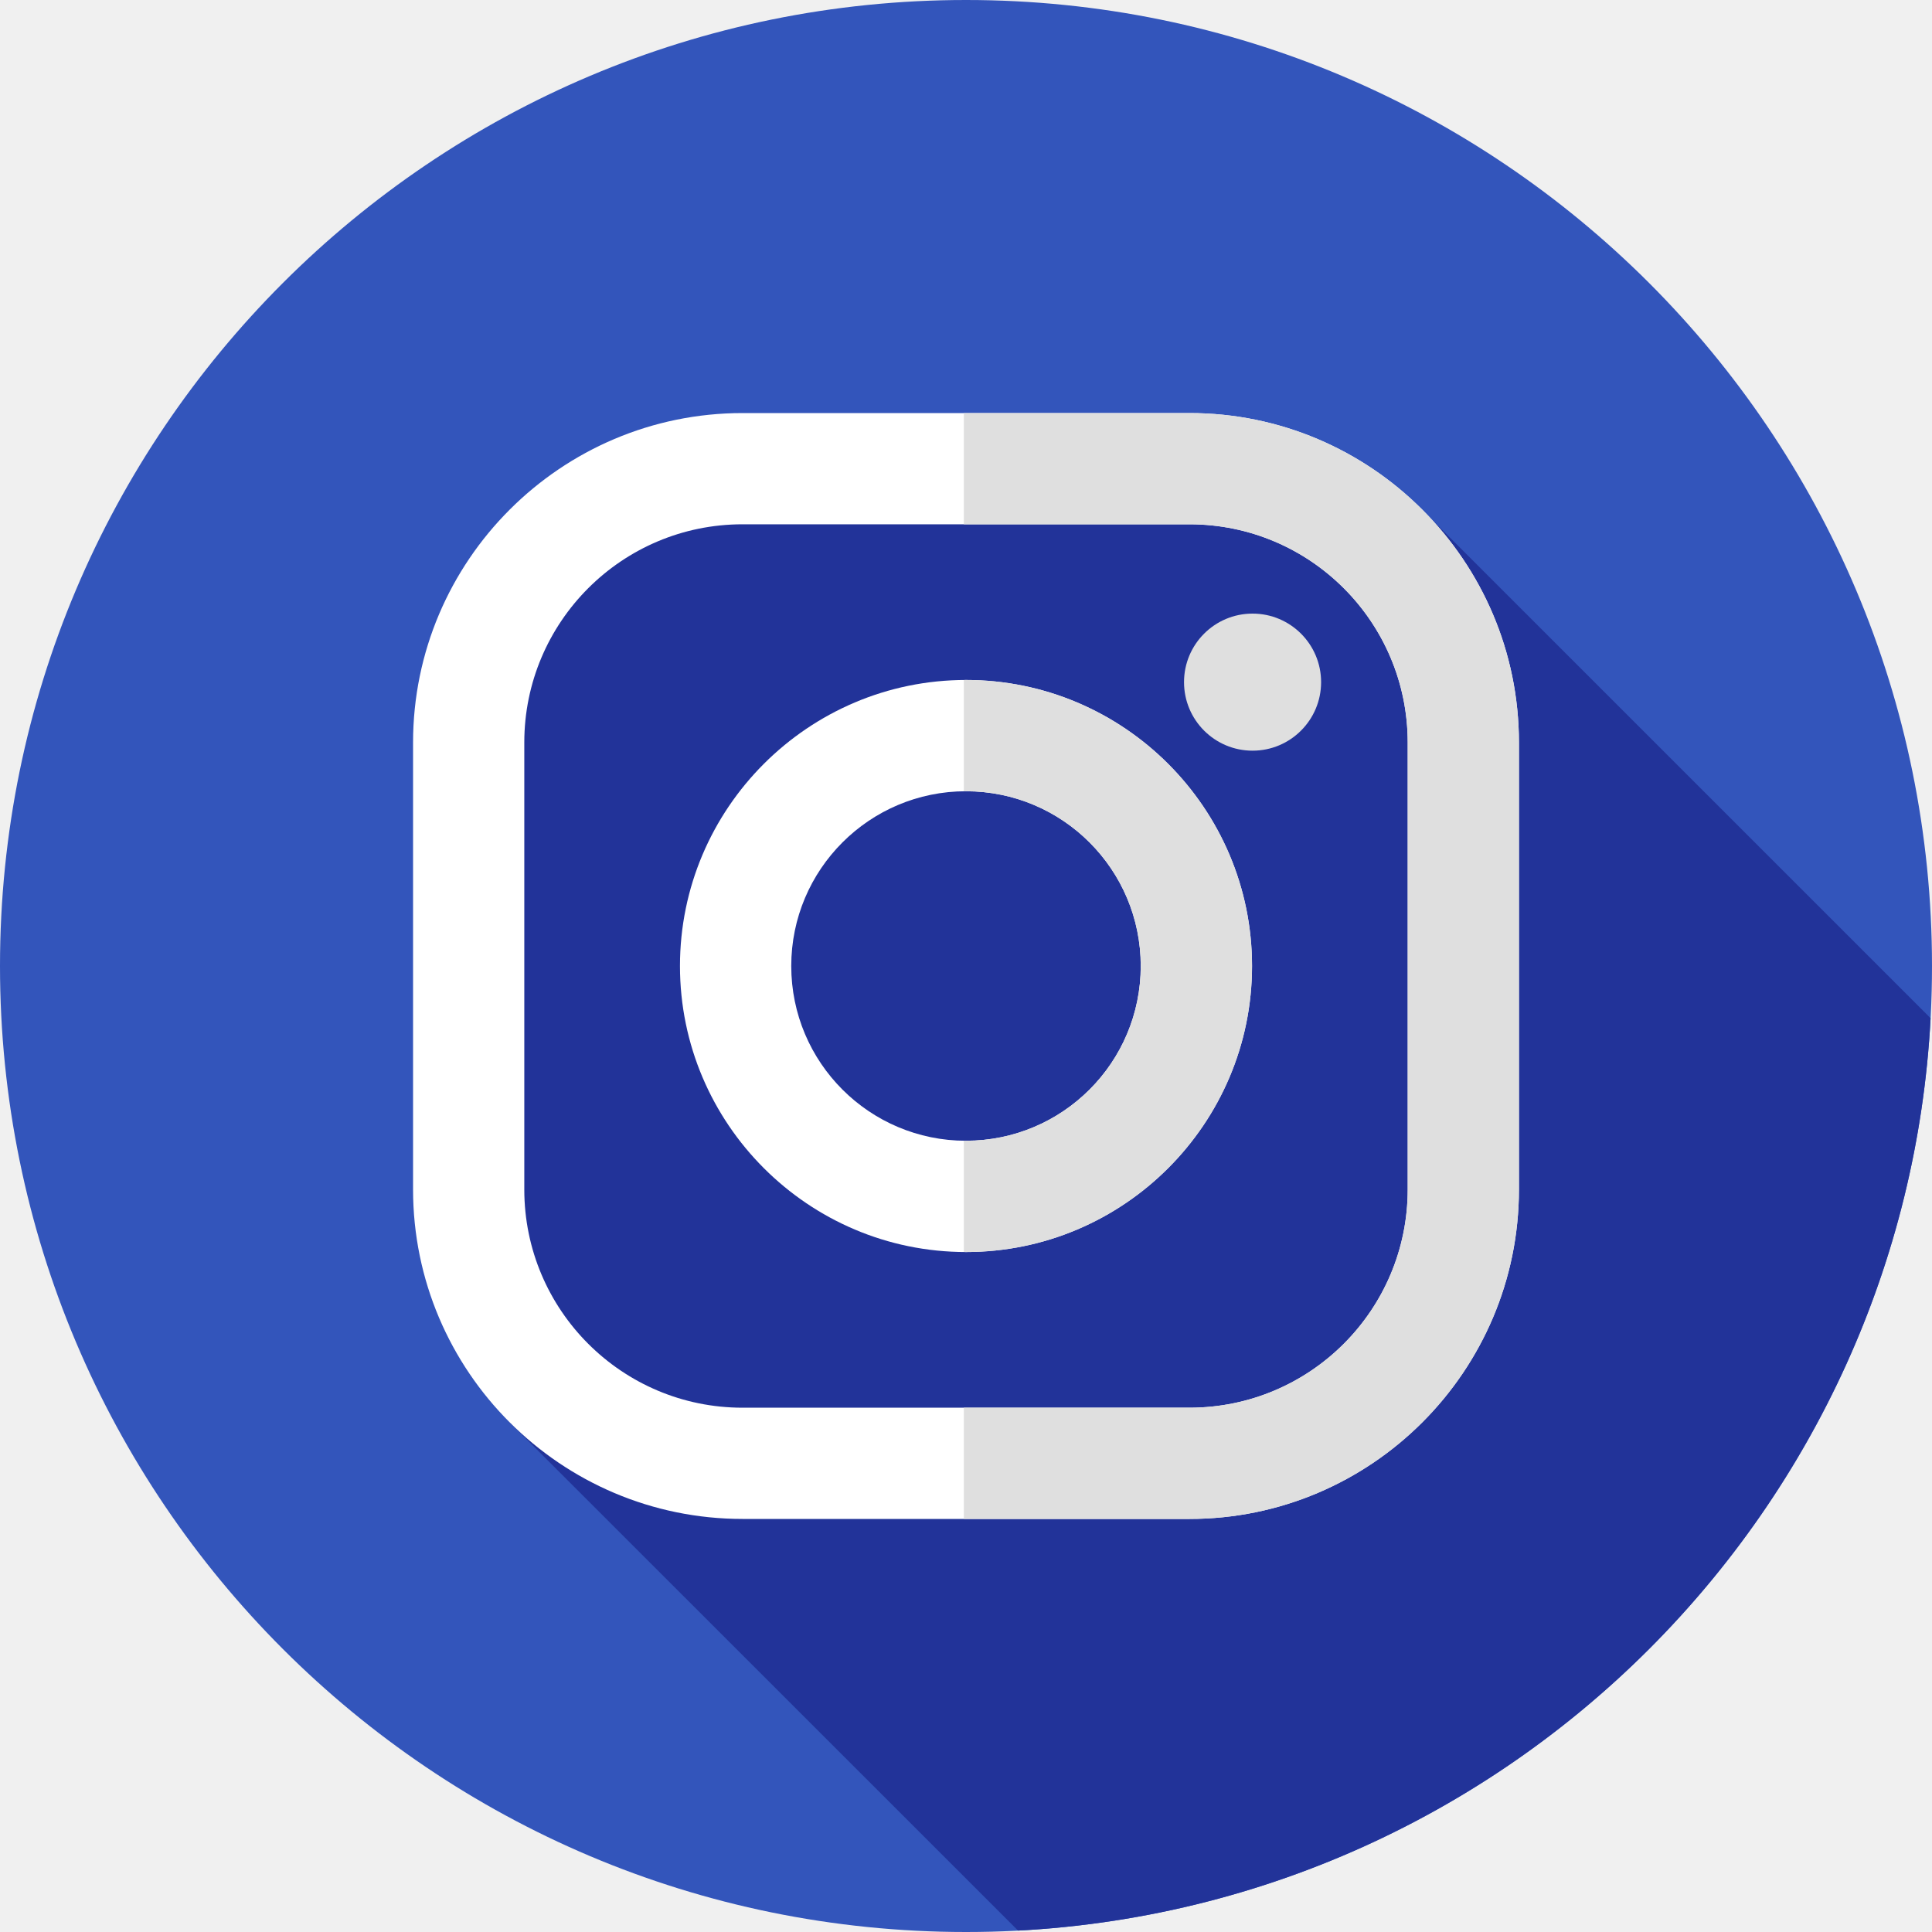
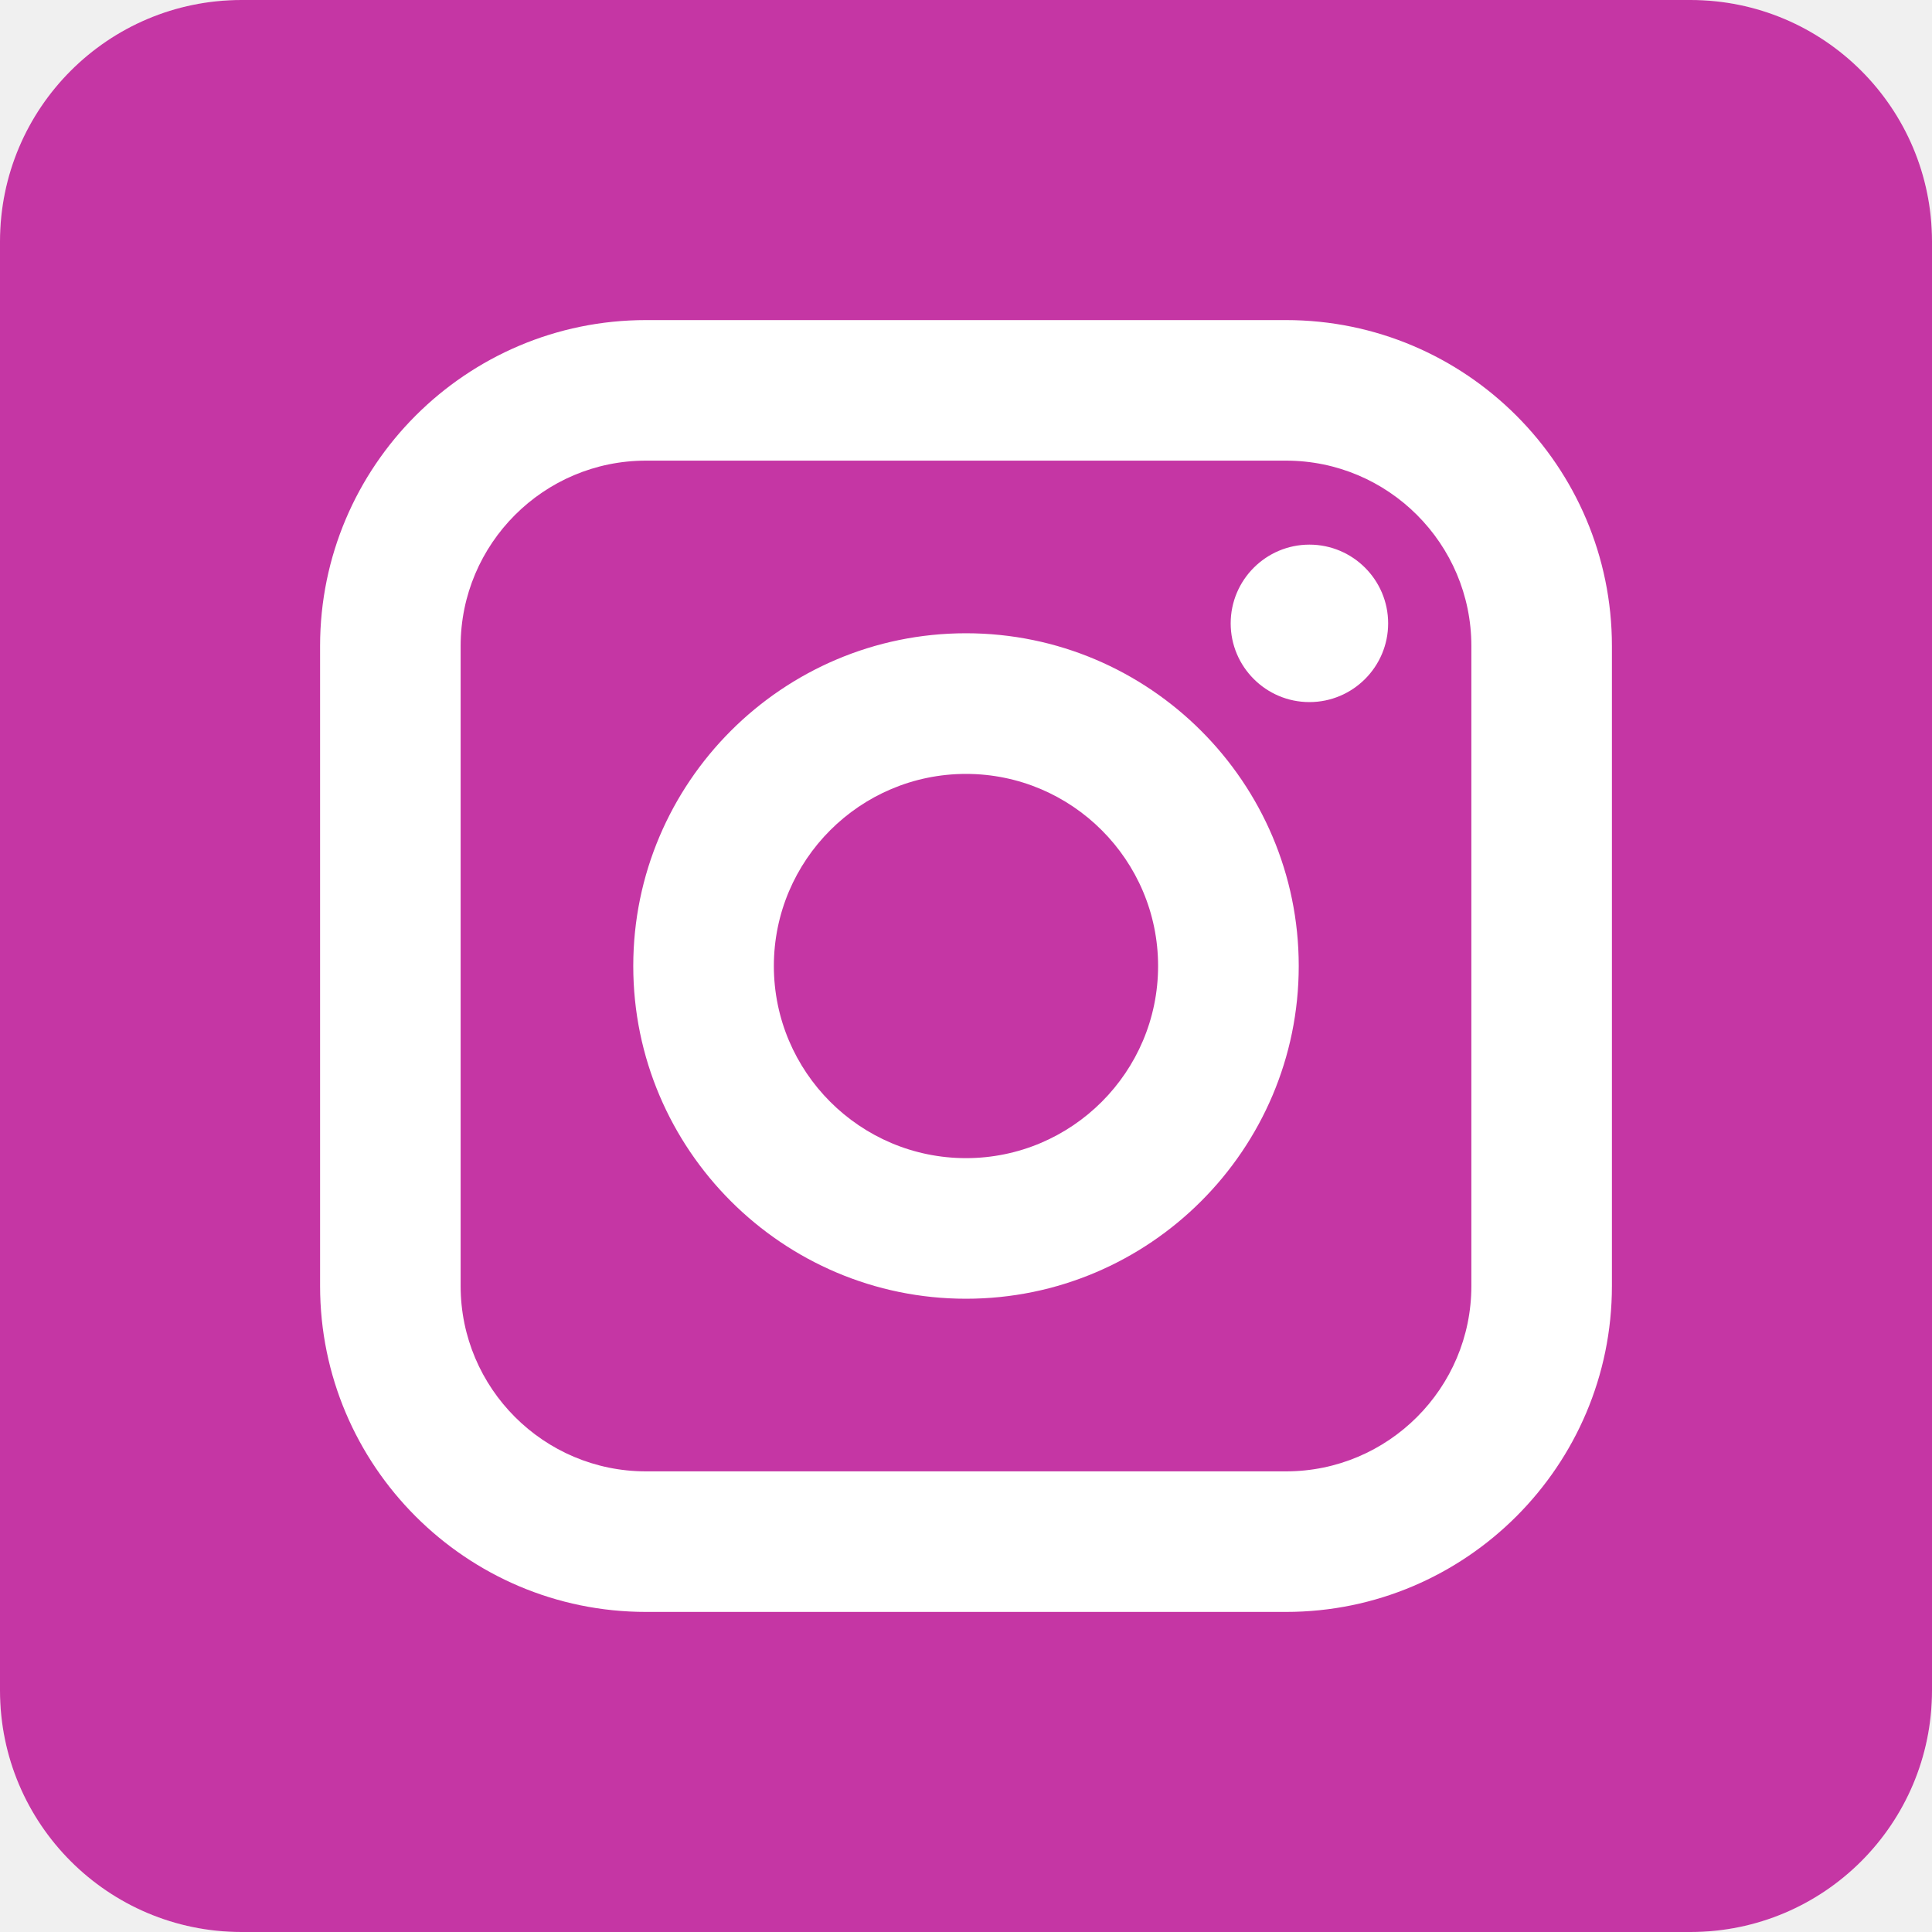
<svg xmlns="http://www.w3.org/2000/svg" width="40" height="40" viewBox="0 0 40 40" fill="none">
-   <path d="M20 40C31.046 40 40 31.046 40 20C40 8.954 31.046 0 20 0C8.954 0 0 8.954 0 20C0 31.046 8.954 40 20 40Z" fill="#3355BB" />
-   <path d="M29.274 10.385C26.885 10.687 24.393 10.677 21.886 10.438C18.384 10.168 13.266 8.552 11.38 11.785C8.351 16.959 9.845 23.584 10.551 29.447L21.078 39.971C31.264 39.43 39.428 31.267 39.971 21.081L29.274 10.385Z" fill="#223399" />
-   <path d="M24.627 8.552H15.373C11.612 8.552 8.552 11.612 8.552 15.373V24.627C8.552 28.388 11.612 31.448 15.373 31.448H24.627C28.388 31.448 31.448 28.388 31.448 24.627V15.373C31.448 11.612 28.388 8.552 24.627 8.552ZM29.145 24.627C29.145 27.122 27.122 29.145 24.627 29.145H15.373C12.878 29.145 10.855 27.122 10.855 24.627V15.373C10.855 12.878 12.878 10.855 15.373 10.855H24.627C27.122 10.855 29.145 12.878 29.145 15.373V24.627Z" fill="white" />
-   <path d="M20 14.078C16.735 14.078 14.078 16.735 14.078 20C14.078 23.265 16.735 25.922 20 25.922C23.265 25.922 25.922 23.265 25.922 20C25.922 16.735 23.265 14.078 20 14.078ZM20 23.618C18.002 23.618 16.382 21.998 16.382 20C16.382 18.002 18.002 16.382 20 16.382C21.998 16.382 23.618 18.002 23.618 20C23.618 21.998 21.998 23.618 20 23.618Z" fill="white" />
-   <path d="M27.352 14.123C27.352 14.907 26.716 15.542 25.933 15.542C25.149 15.542 24.514 14.907 24.514 14.123C24.514 13.339 25.149 12.704 25.933 12.704C26.717 12.704 27.352 13.339 27.352 14.123Z" fill="#DFDFDF" />
-   <path d="M24.627 8.552H19.955V10.855H24.627C27.122 10.855 29.145 12.878 29.145 15.373V24.627C29.145 27.122 27.122 29.145 24.627 29.145H19.955V31.448H24.627C28.388 31.448 31.448 28.388 31.448 24.627V15.373C31.448 11.612 28.388 8.552 24.627 8.552Z" fill="#DFDFDF" />
-   <path d="M20 14.078C19.985 14.078 19.97 14.079 19.955 14.079V16.383C19.97 16.383 19.985 16.382 20 16.382C21.998 16.382 23.618 18.002 23.618 20C23.618 21.998 21.998 23.618 20 23.618C19.985 23.618 19.97 23.617 19.955 23.617V25.921C19.97 25.921 19.985 25.922 20 25.922C23.265 25.922 25.922 23.265 25.922 20C25.922 16.735 23.265 14.078 20 14.078Z" fill="#DFDFDF" />
+   <g clip-path="url(#clip0)">
+     <rect width="40" height="40" rx="5" fill="white" />
+     <path d="M20 16.023C17.807 16.023 16.022 17.807 16.022 20C16.022 22.193 17.807 23.978 20 23.978C22.193 23.978 23.977 22.193 23.977 20C23.977 17.807 22.193 16.023 20 16.023ZM20 16.023C17.807 16.023 16.022 17.807 16.022 20C16.022 22.193 17.807 23.978 20 23.978C22.193 23.978 23.977 22.193 23.977 20C23.977 17.807 22.193 16.023 20 16.023ZM26.626 9.537H13.374C11.258 9.537 9.537 11.258 9.537 13.374V26.626C9.537 28.741 11.258 30.463 13.374 30.463H26.626C28.741 30.463 30.463 28.741 30.463 26.626V13.374C30.463 11.258 28.741 9.537 26.626 9.537ZM20 26.889C16.202 26.889 13.111 23.798 13.111 20C13.111 16.202 16.202 13.111 20 13.111C23.798 13.111 26.889 16.202 26.889 20C26.889 23.798 23.798 26.889 20 26.889ZM27.11 14.536C26.211 14.536 25.48 13.805 25.48 12.906C25.48 12.007 26.211 11.276 27.11 11.276C28.009 11.276 28.74 12.007 28.74 12.906C28.74 13.805 28.009 14.536 27.11 14.536ZM20 16.023C17.807 16.023 16.022 17.807 16.022 20C16.022 22.193 17.807 23.978 20 23.978C22.193 23.978 23.977 22.193 23.977 20C23.977 17.807 22.193 16.023 20 16.023ZM26.626 9.537H13.374C11.258 9.537 9.537 11.258 9.537 13.374V26.626C9.537 28.741 11.258 30.463 13.374 30.463H26.626C28.741 30.463 30.463 28.741 30.463 26.626V13.374C30.463 11.258 28.741 9.537 26.626 9.537ZM20 26.889C16.202 26.889 13.111 23.798 13.111 20C13.111 16.202 16.202 13.111 20 13.111C23.798 13.111 26.889 16.202 26.889 20C26.889 23.798 23.798 26.889 20 26.889ZM27.11 14.536C26.211 14.536 25.48 13.805 25.48 12.906C25.48 12.007 26.211 11.276 27.11 11.276C28.009 11.276 28.74 12.007 28.74 12.906C28.74 13.805 28.009 14.536 27.11 14.536ZM20 16.023C17.807 16.023 16.022 17.807 16.022 20C16.022 22.193 17.807 23.978 20 23.978C22.193 23.978 23.977 22.193 23.977 20C23.977 17.807 22.193 16.023 20 16.023ZM5 0C2.239 0 0 2.239 0 5V35C0 37.761 2.239 40 5 40H35C37.761 40 40 37.761 40 35V5C40 2.239 37.761 0 35 0H5ZM33.373 26.626C33.373 30.347 30.347 33.373 26.626 33.373H13.374C9.653 33.373 6.627 30.347 6.627 26.626V13.374C6.627 9.653 9.653 6.627 13.374 6.627H26.626C30.347 6.627 33.373 9.653 33.373 13.374V26.626ZM26.626 9.537H13.374C11.258 9.537 9.537 11.258 9.537 13.374V26.626C9.537 28.741 11.258 30.463 13.374 30.463H26.626C28.741 30.463 30.463 28.741 30.463 26.626V13.374C30.463 11.258 28.741 9.537 26.626 9.537ZM20 26.889C16.202 26.889 13.111 23.798 13.111 20C13.111 16.202 16.202 13.111 20 13.111C23.798 13.111 26.889 16.202 26.889 20C26.889 23.798 23.798 26.889 20 26.889ZM27.11 14.536C26.211 14.536 25.48 13.805 25.48 12.906C25.48 12.007 26.211 11.276 27.11 11.276C28.009 11.276 28.74 12.007 28.74 12.906C28.74 13.805 28.009 14.536 27.11 14.536ZM20 16.023C17.807 16.023 16.022 17.807 16.022 20C16.022 22.193 17.807 23.978 20 23.978C22.193 23.978 23.977 22.193 23.977 20C23.977 17.807 22.193 16.023 20 16.023ZM20 16.023C17.807 16.023 16.022 17.807 16.022 20C16.022 22.193 17.807 23.978 20 23.978C22.193 23.978 23.977 22.193 23.977 20C23.977 17.807 22.193 16.023 20 16.023ZM20 16.023C17.807 16.023 16.022 17.807 16.022 20C16.022 22.193 17.807 23.978 20 23.978C22.193 23.978 23.977 22.193 23.977 20C23.977 17.807 22.193 16.023 20 16.023ZM26.626 9.537H13.374C11.258 9.537 9.537 11.258 9.537 13.374V26.626C9.537 28.741 11.258 30.463 13.374 30.463H26.626C28.741 30.463 30.463 28.741 30.463 26.626V13.374C30.463 11.258 28.741 9.537 26.626 9.537ZM20 26.889C16.202 26.889 13.111 23.798 13.111 20C13.111 16.202 16.202 13.111 20 13.111C23.798 13.111 26.889 16.202 26.889 20C26.889 23.798 23.798 26.889 20 26.889ZM27.11 14.536C26.211 14.536 25.48 13.805 25.48 12.906C25.48 12.007 26.211 11.276 27.11 11.276C28.009 11.276 28.74 12.007 28.74 12.906C28.74 13.805 28.009 14.536 27.11 14.536ZM20 16.023C17.807 16.023 16.022 17.807 16.022 20C16.022 22.193 17.807 23.978 20 23.978C22.193 23.978 23.977 22.193 23.977 20C23.977 17.807 22.193 16.023 20 16.023ZM20 16.023C17.807 16.023 16.022 17.807 16.022 20C16.022 22.193 17.807 23.978 20 23.978C22.193 23.978 23.977 22.193 23.977 20C23.977 17.807 22.193 16.023 20 16.023ZM20 16.023C17.807 16.023 16.022 17.807 16.022 20C16.022 22.193 17.807 23.978 20 23.978C22.193 23.978 23.977 22.193 23.977 20C23.977 17.807 22.193 16.023 20 16.023ZM26.626 9.537H13.374C11.258 9.537 9.537 11.258 9.537 13.374V26.626C9.537 28.741 11.258 30.463 13.374 30.463H26.626C28.741 30.463 30.463 28.741 30.463 26.626V13.374C30.463 11.258 28.741 9.537 26.626 9.537ZM20 26.889C16.202 26.889 13.111 23.798 13.111 20C13.111 16.202 16.202 13.111 20 13.111C23.798 13.111 26.889 16.202 26.889 20C26.889 23.798 23.798 26.889 20 26.889ZM27.11 14.536C26.211 14.536 25.48 13.805 25.48 12.906C25.48 12.007 26.211 11.276 27.11 11.276C28.009 11.276 28.74 12.007 28.74 12.906C28.74 13.805 28.009 14.536 27.11 14.536ZM20 16.023C17.807 16.023 16.022 17.807 16.022 20C16.022 22.193 17.807 23.978 20 23.978C22.193 23.978 23.977 22.193 23.977 20C23.977 17.807 22.193 16.023 20 16.023Z" fill="#C536A4" />
+   </g>
+   <defs>
+     <clipPath id="clip0">
+       <rect width="40" height="40" fill="white" />
+     </clipPath>
+   </defs>
</svg>
